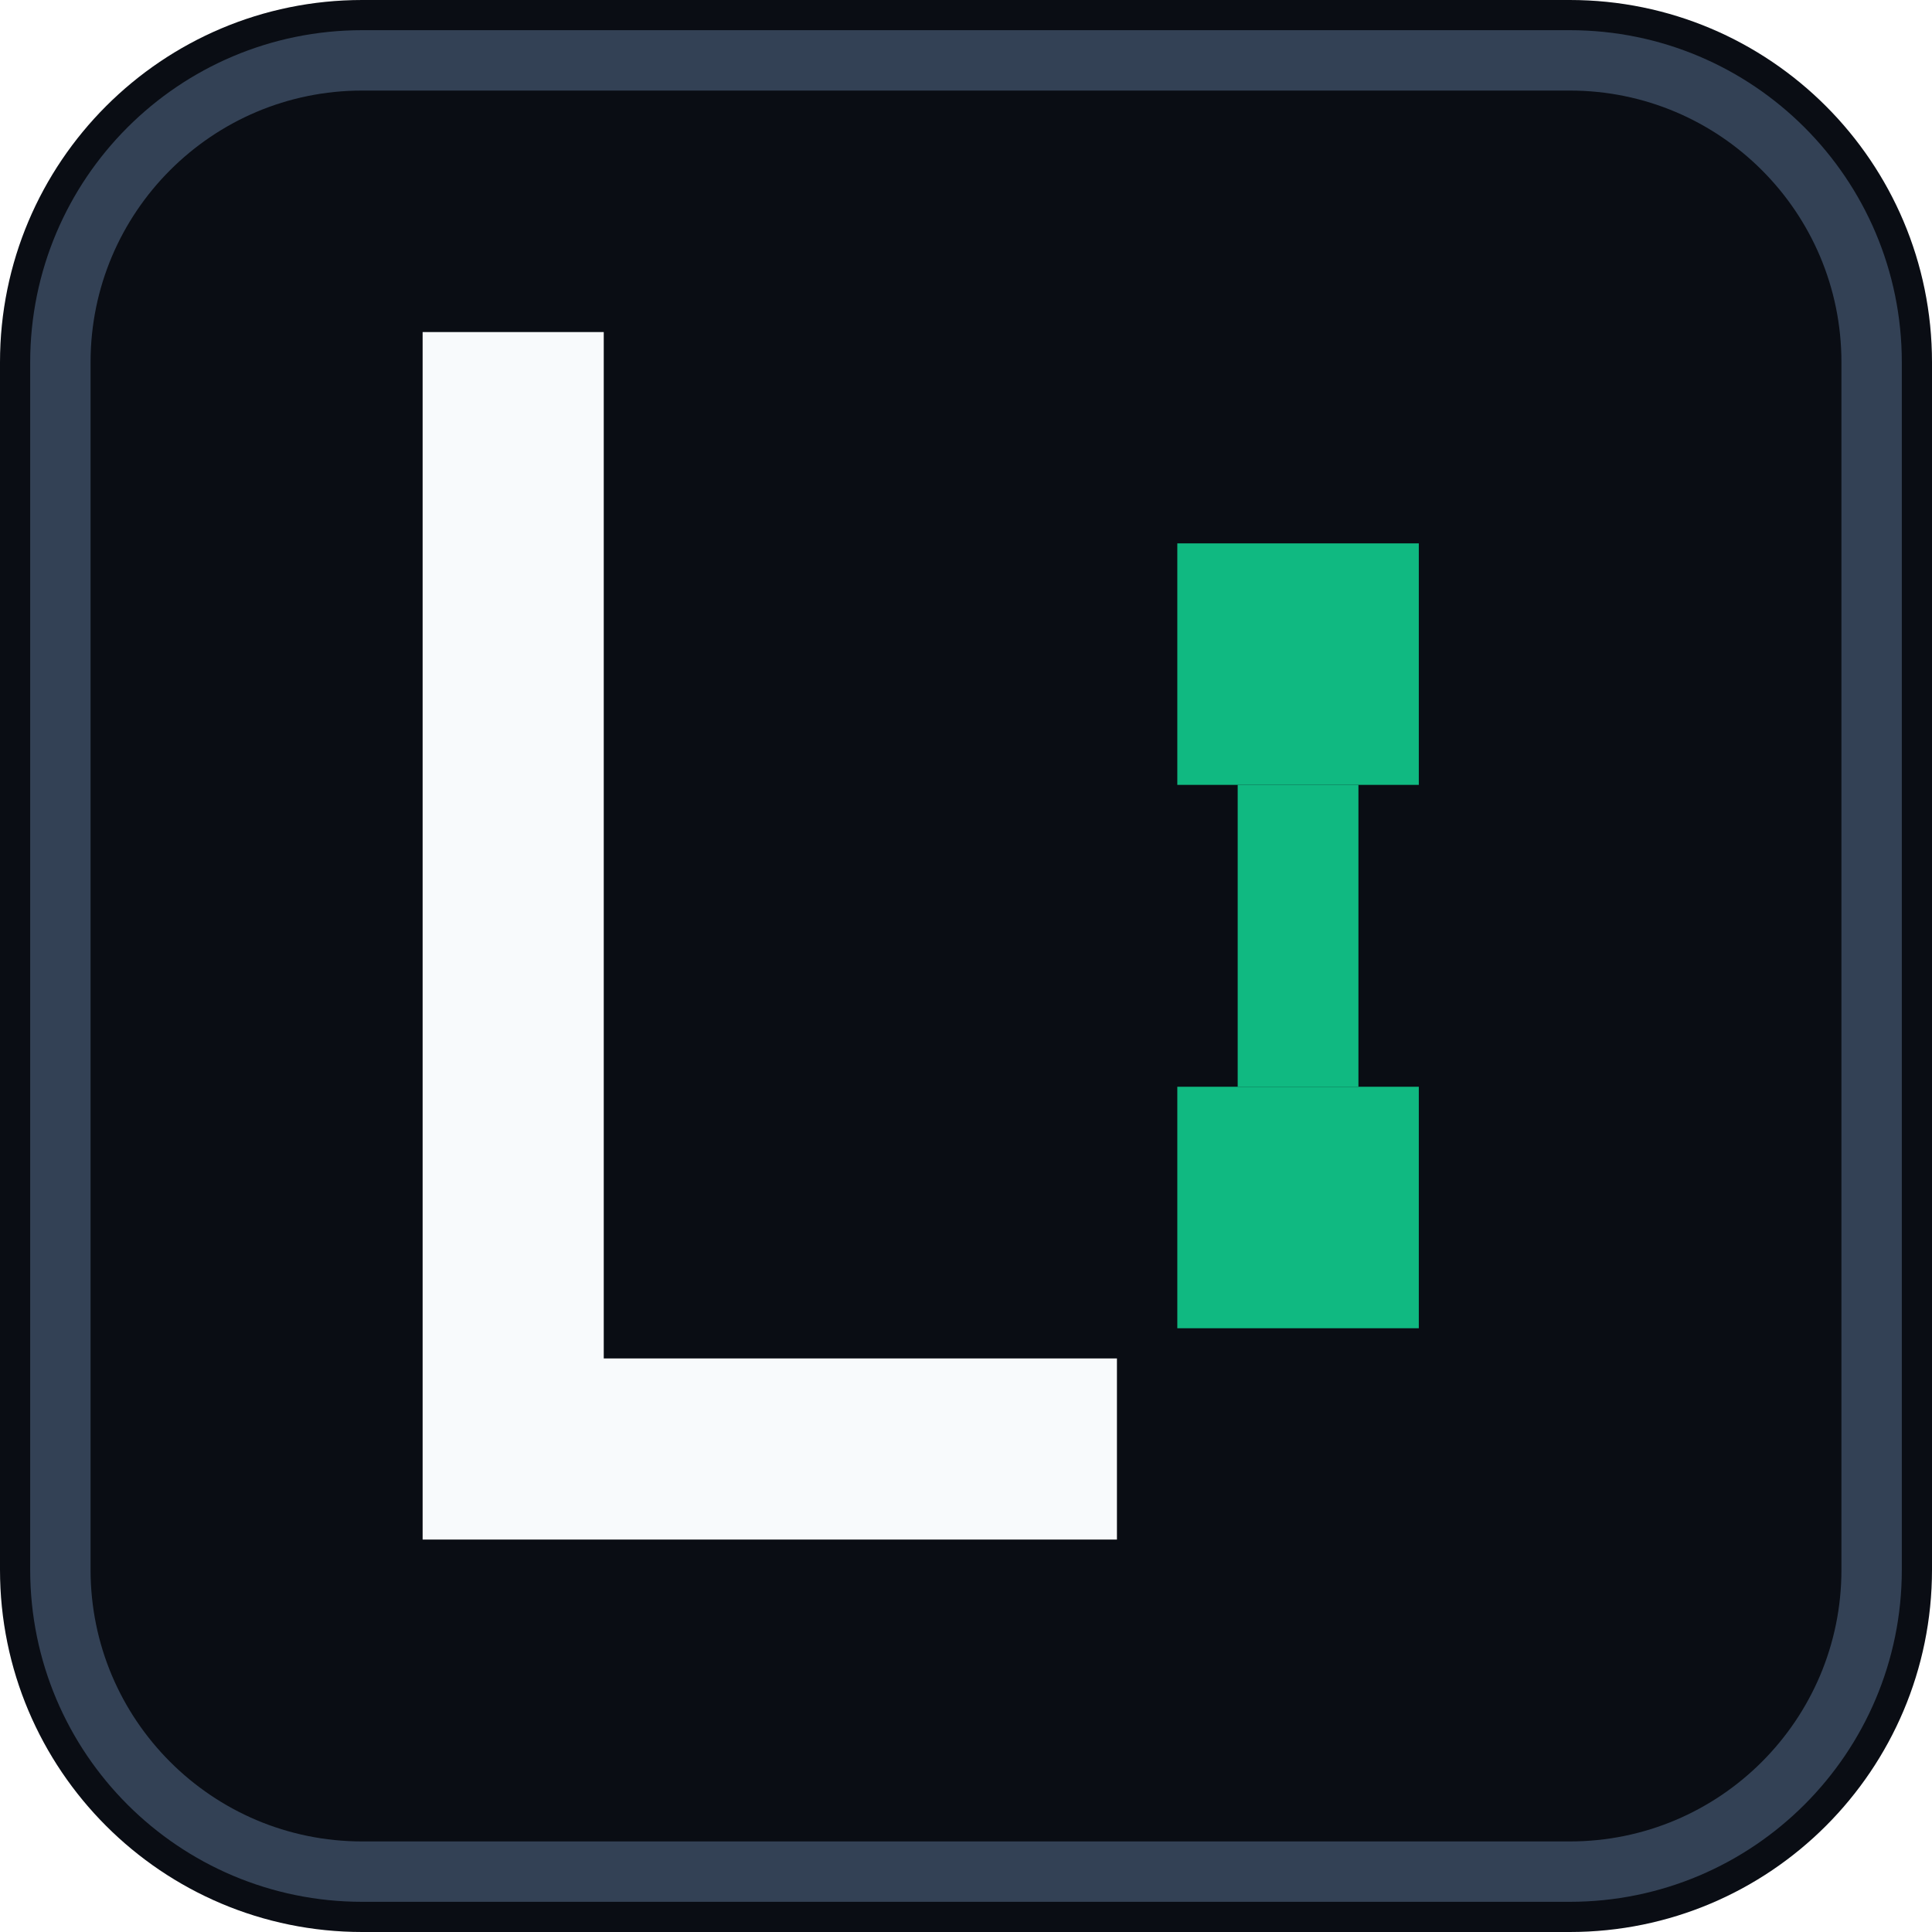
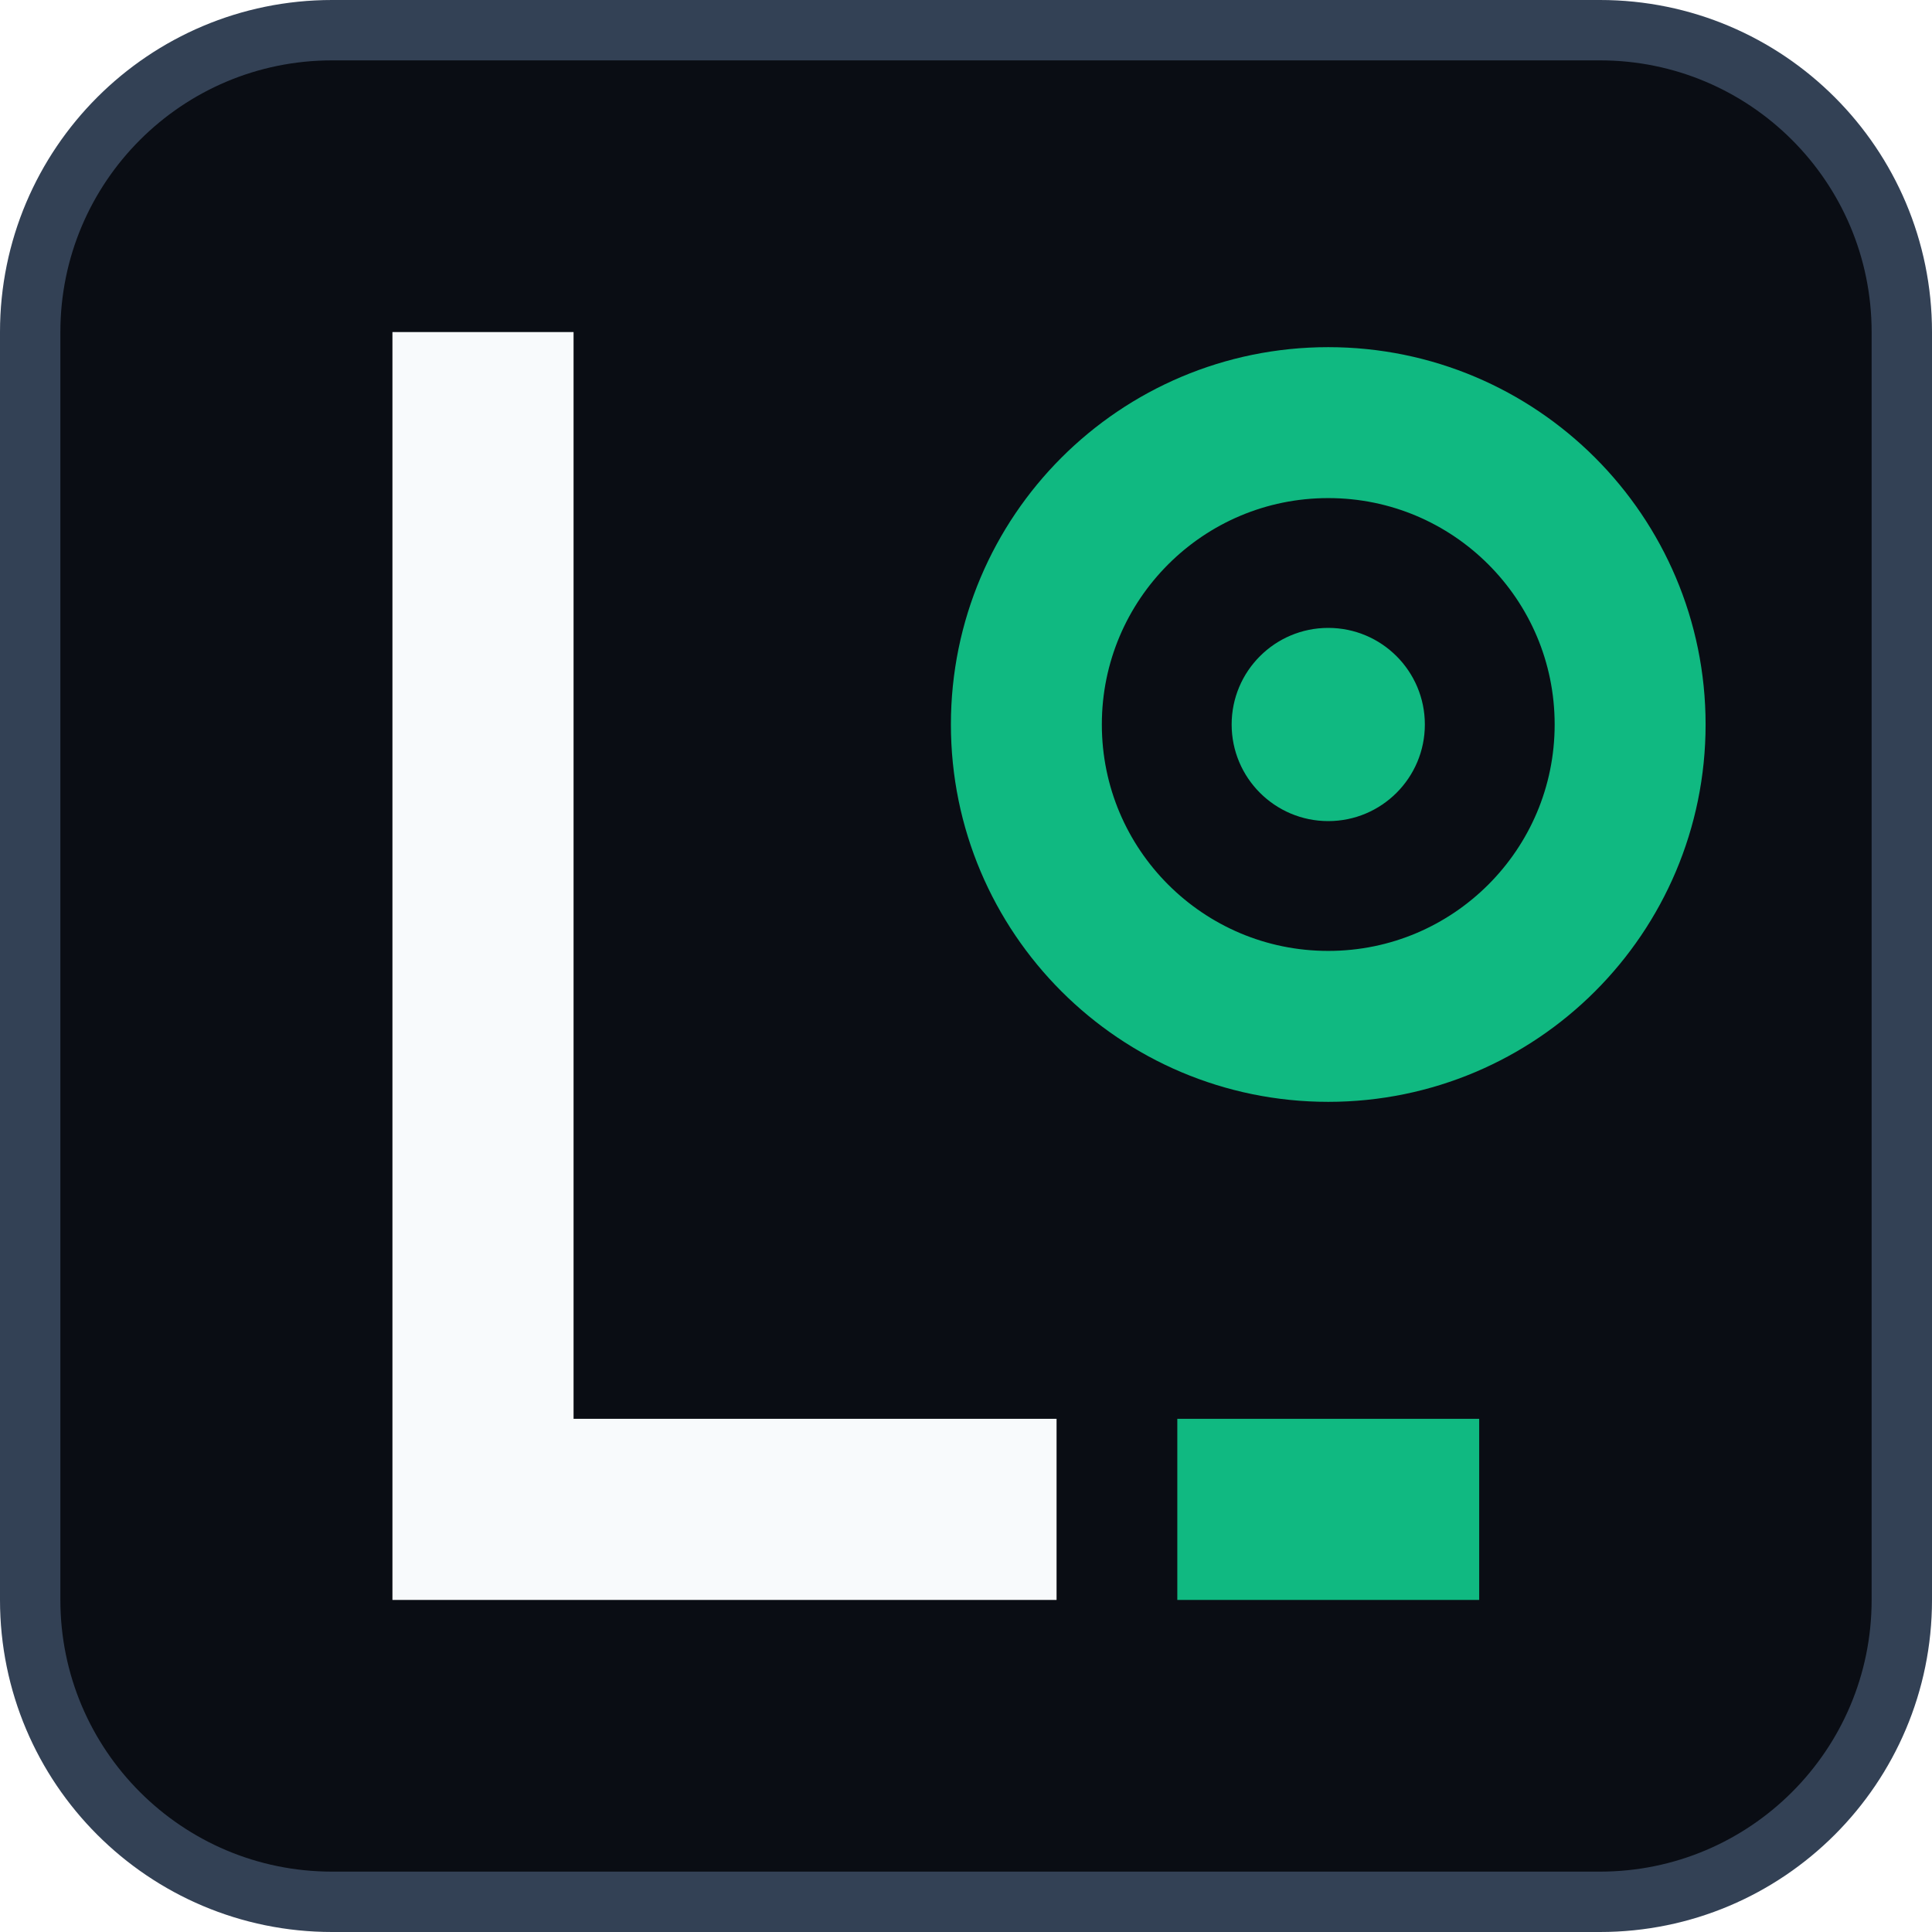
- <svg xmlns="http://www.w3.org/2000/svg" viewBox="0 0 64 64">
-   <rect width="64" height="64" rx="12" fill="#0A0D14" />
-   <rect x="2" y="2" width="60" height="60" rx="10" fill="none" stroke="#334155" stroke-width="2" />
-   <path d="M17 14v34h17" fill="none" stroke="#F8FAFC" stroke-width="6" stroke-linecap="square" />
-   <path d="M39 18h8v8h-8zM39 36h8v8h-8z" fill="#10B981" />
-   <path d="M43 26v10" stroke="#10B981" stroke-width="4" />
+ <svg xmlns="http://www.w3.org/2000/svg" viewBox="0 0 32 32" fill="none">
+   <rect x="0.5" y="0.5" width="31" height="31" rx="5" fill="#0A0D14" stroke="#334155" />
+   <path d="M8 7v18h8" stroke="#F8FAFC" stroke-width="3" stroke-linecap="square" />
+   <circle cx="22" cy="12" r="5" stroke="#10B981" stroke-width="2.5" />
+   <circle cx="22" cy="12" r="1.6" fill="#10B981" />
+   <path d="M19.5 25h5" stroke="#10B981" stroke-width="3" />
</svg>
